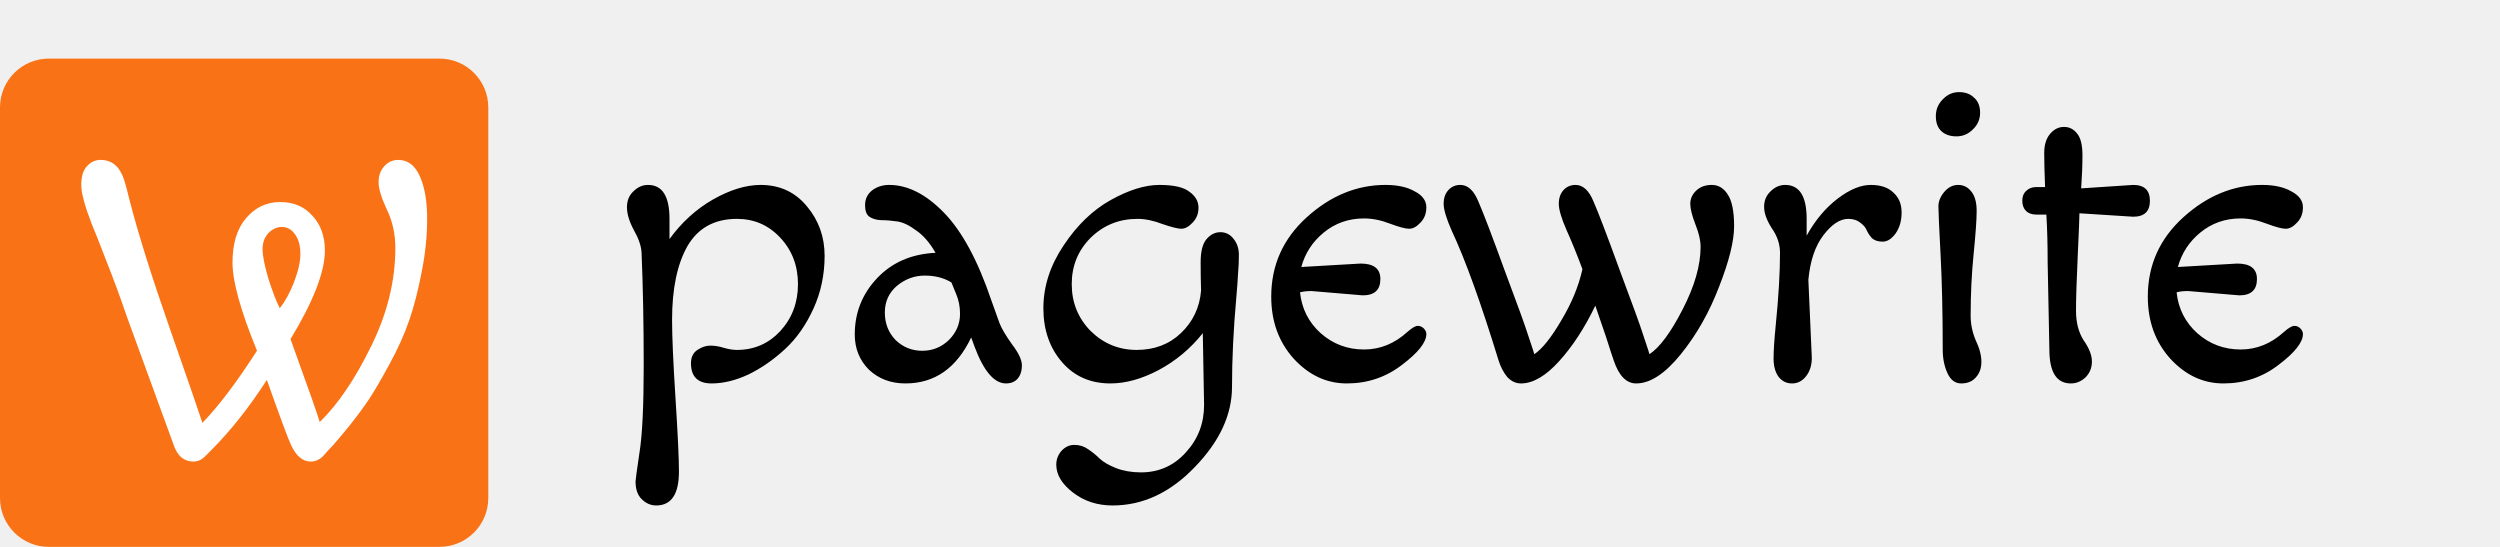
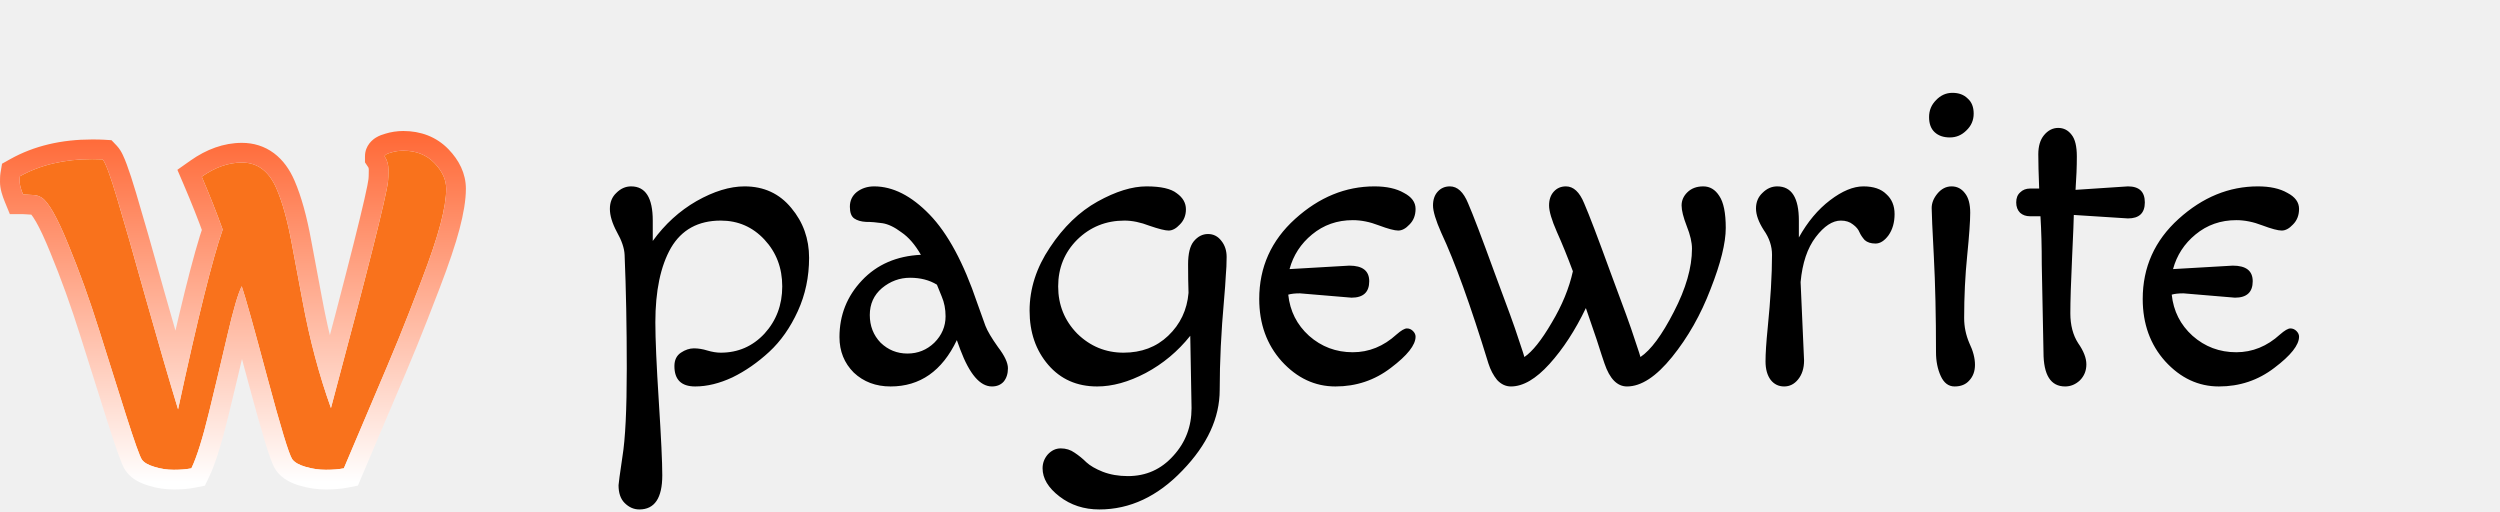
- <svg xmlns="http://www.w3.org/2000/svg" width="256" height="56" viewBox="0 0 256 56" fill="none">
-   <rect y="6" width="50" height="50" rx="5" fill="#F97316" />
-   <path d="M26.316 35.912C24.644 31.835 23.808 28.828 23.808 26.892C23.808 24.927 24.277 23.401 25.216 22.316C26.155 21.231 27.313 20.688 28.692 20.688C30.071 20.688 31.171 21.157 31.992 22.096C32.843 23.005 33.268 24.193 33.268 25.66C33.268 27.831 32.095 30.852 29.748 34.724C31.596 39.828 32.593 42.659 32.74 43.216C34.588 41.427 36.333 38.86 37.976 35.516C39.648 32.143 40.484 28.769 40.484 25.396C40.484 23.959 40.191 22.639 39.604 21.436C39.047 20.233 38.768 19.309 38.768 18.664C38.768 17.989 38.959 17.447 39.34 17.036C39.721 16.596 40.205 16.376 40.792 16.376C41.76 16.376 42.493 16.933 42.992 18.048C43.491 19.163 43.74 20.615 43.74 22.404C43.74 24.193 43.549 26.027 43.168 27.904C42.816 29.752 42.391 31.395 41.892 32.832C41.393 34.269 40.733 35.736 39.912 37.232C39.12 38.699 38.431 39.887 37.844 40.796C37.257 41.676 36.553 42.629 35.732 43.656C34.911 44.653 34.368 45.299 34.104 45.592C33.84 45.856 33.517 46.208 33.136 46.648C32.755 47.059 32.315 47.264 31.816 47.264C30.995 47.264 30.32 46.692 29.792 45.548C29.469 44.844 28.648 42.629 27.328 38.904C25.509 41.72 23.603 44.125 21.608 46.12L20.992 46.736C20.64 47.088 20.244 47.264 19.804 47.264C18.836 47.264 18.161 46.692 17.78 45.548C15.375 38.977 13.791 34.636 13.028 32.524C12.295 30.383 11.576 28.432 10.872 26.672C10.197 24.912 9.699 23.651 9.376 22.888C8.672 21.069 8.32 19.749 8.32 18.928C8.32 18.077 8.511 17.447 8.892 17.036C9.273 16.596 9.743 16.376 10.3 16.376C11.473 16.376 12.28 17.065 12.72 18.444C12.867 18.913 13.043 19.573 13.248 20.424C14.128 23.856 15.507 28.256 17.384 33.624C19.261 38.992 20.376 42.219 20.728 43.304C22.4 41.573 24.263 39.109 26.316 35.912ZM28.648 31.556C29.176 30.911 29.66 30.031 30.1 28.916C30.54 27.772 30.76 26.804 30.76 26.012C30.76 25.191 30.584 24.531 30.232 24.032C29.88 23.504 29.425 23.24 28.868 23.24C28.34 23.24 27.871 23.46 27.46 23.9C27.079 24.311 26.888 24.853 26.888 25.528C26.888 26.203 27.093 27.229 27.504 28.608C27.944 29.957 28.325 30.94 28.648 31.556Z" fill="white" />
-   <path d="M67.192 51.76C66.635 51.76 66.136 51.54 65.696 51.1C65.285 50.689 65.08 50.088 65.08 49.296C65.08 49.149 65.212 48.181 65.476 46.392C65.769 44.603 65.916 41.611 65.916 37.416C65.916 33.221 65.843 29.379 65.696 25.888C65.667 25.213 65.403 24.436 64.904 23.556C64.435 22.676 64.2 21.899 64.2 21.224C64.2 20.549 64.42 20.007 64.86 19.596C65.3 19.156 65.799 18.936 66.356 18.936C67.823 18.936 68.556 20.095 68.556 22.412V24.48C69.788 22.779 71.269 21.429 73 20.432C74.76 19.435 76.388 18.936 77.884 18.936C79.849 18.936 81.433 19.669 82.636 21.136C83.839 22.573 84.44 24.26 84.44 26.196C84.44 28.132 84.059 29.936 83.296 31.608C82.533 33.28 81.565 34.659 80.392 35.744C79.219 36.829 77.972 37.695 76.652 38.34C75.332 38.956 74.071 39.264 72.868 39.264C71.46 39.264 70.756 38.575 70.756 37.196C70.756 36.58 70.976 36.125 71.416 35.832C71.856 35.539 72.296 35.392 72.736 35.392C73.176 35.392 73.631 35.465 74.1 35.612C74.599 35.759 75.053 35.832 75.464 35.832C77.224 35.832 78.705 35.187 79.908 33.896C81.111 32.576 81.712 30.977 81.712 29.1C81.712 27.223 81.111 25.639 79.908 24.348C78.705 23.057 77.224 22.412 75.464 22.412C73.176 22.412 71.489 23.336 70.404 25.184C69.348 27.032 68.82 29.555 68.82 32.752C68.82 34.453 68.937 37.137 69.172 40.804C69.407 44.471 69.524 46.964 69.524 48.284C69.524 50.601 68.747 51.76 67.192 51.76ZM102.355 33.104C102.56 33.632 102.986 34.351 103.631 35.26C104.306 36.14 104.643 36.859 104.643 37.416C104.643 37.973 104.496 38.428 104.203 38.78C103.91 39.103 103.514 39.264 103.015 39.264C101.812 39.264 100.742 38.017 99.803 35.524L99.451 34.556C97.955 37.695 95.711 39.264 92.719 39.264C91.223 39.264 89.976 38.795 88.979 37.856C88.011 36.888 87.527 35.685 87.527 34.248C87.527 32.019 88.29 30.097 89.815 28.484C91.34 26.871 93.335 26.005 95.799 25.888C95.212 24.861 94.552 24.099 93.819 23.6C93.115 23.072 92.469 22.764 91.883 22.676C91.296 22.588 90.739 22.544 90.211 22.544C89.712 22.515 89.316 22.397 89.023 22.192C88.73 21.987 88.583 21.591 88.583 21.004C88.583 20.388 88.817 19.889 89.287 19.508C89.785 19.127 90.372 18.936 91.047 18.936C92.954 18.936 94.831 19.889 96.679 21.796C98.527 23.703 100.14 26.695 101.519 30.772L102.355 33.104ZM94.699 28.22C93.643 28.22 92.689 28.572 91.839 29.276C91.017 29.98 90.607 30.889 90.607 32.004C90.607 33.119 90.974 34.057 91.707 34.82C92.469 35.553 93.379 35.92 94.435 35.92C95.491 35.92 96.4 35.553 97.163 34.82C97.925 34.057 98.307 33.163 98.307 32.136C98.307 31.403 98.175 30.728 97.911 30.112C97.647 29.467 97.486 29.071 97.427 28.924C96.664 28.455 95.755 28.22 94.699 28.22ZM116.478 22.412C114.601 22.412 113.002 23.057 111.682 24.348C110.392 25.639 109.746 27.223 109.746 29.1C109.746 30.977 110.392 32.576 111.682 33.896C113.002 35.187 114.572 35.832 116.39 35.832C118.209 35.832 119.72 35.26 120.922 34.116C122.154 32.943 122.844 31.491 122.99 29.76C122.961 28.909 122.946 27.941 122.946 26.856C122.946 25.771 123.137 24.993 123.518 24.524C123.929 24.025 124.413 23.776 124.97 23.776C125.528 23.776 125.982 24.011 126.334 24.48C126.686 24.92 126.862 25.463 126.862 26.108C126.862 26.753 126.833 27.399 126.774 28.044C126.745 28.66 126.686 29.467 126.598 30.464C126.305 33.72 126.158 36.771 126.158 39.616C126.158 42.461 124.897 45.189 122.374 47.8C119.852 50.44 117.036 51.76 113.926 51.76C112.372 51.76 111.022 51.32 109.878 50.44C108.734 49.56 108.162 48.607 108.162 47.58C108.162 47.052 108.338 46.583 108.69 46.172C109.072 45.761 109.512 45.556 110.01 45.556C110.538 45.556 111.008 45.703 111.418 45.996C111.858 46.289 112.254 46.612 112.606 46.964C112.988 47.316 113.545 47.639 114.278 47.932C115.041 48.225 115.892 48.372 116.83 48.372C118.678 48.372 120.218 47.683 121.45 46.304C122.682 44.955 123.298 43.341 123.298 41.464C123.298 41.229 123.254 38.78 123.166 34.116C121.905 35.7 120.394 36.961 118.634 37.9C116.904 38.809 115.261 39.264 113.706 39.264C111.653 39.264 109.996 38.531 108.734 37.064C107.473 35.597 106.842 33.764 106.842 31.564C106.842 29.335 107.532 27.193 108.91 25.14C110.289 23.057 111.902 21.503 113.75 20.476C115.598 19.449 117.256 18.936 118.722 18.936C120.189 18.936 121.216 19.171 121.802 19.64C122.418 20.08 122.726 20.623 122.726 21.268C122.726 21.884 122.521 22.397 122.11 22.808C121.729 23.219 121.348 23.424 120.966 23.424C120.614 23.424 119.969 23.263 119.03 22.94C118.121 22.588 117.27 22.412 116.478 22.412ZM139.546 30.244L134.31 29.804C133.812 29.804 133.416 29.848 133.122 29.936C133.298 31.608 134.002 33.001 135.234 34.116C136.496 35.231 137.977 35.788 139.678 35.788C141.321 35.788 142.802 35.187 144.122 33.984C144.592 33.573 144.944 33.368 145.178 33.368C145.413 33.368 145.618 33.456 145.794 33.632C145.97 33.808 146.058 33.999 146.058 34.204C146.058 35.055 145.222 36.111 143.55 37.372C141.908 38.633 140.03 39.264 137.918 39.264C135.836 39.264 134.017 38.413 132.462 36.712C130.937 35.011 130.174 32.899 130.174 30.376C130.174 27.149 131.392 24.436 133.826 22.236C136.261 20.036 138.945 18.936 141.878 18.936C143.11 18.936 144.108 19.156 144.87 19.596C145.662 20.007 146.058 20.549 146.058 21.224C146.058 21.869 145.853 22.397 145.442 22.808C145.061 23.219 144.68 23.424 144.298 23.424C143.917 23.424 143.257 23.248 142.318 22.896C141.409 22.544 140.529 22.368 139.678 22.368C138.094 22.368 136.716 22.852 135.542 23.82C134.398 24.759 133.636 25.932 133.254 27.34L139.326 26.988C140.676 26.988 141.35 27.516 141.35 28.572C141.35 29.687 140.749 30.244 139.546 30.244ZM155.749 39.264C155.221 39.264 154.752 39.044 154.341 38.604C153.96 38.135 153.667 37.577 153.461 36.932C151.643 31.007 150.044 26.577 148.665 23.644C148.108 22.383 147.829 21.459 147.829 20.872C147.829 20.285 147.991 19.816 148.313 19.464C148.636 19.112 149.047 18.936 149.545 18.936C150.308 18.936 150.924 19.508 151.393 20.652C151.892 21.796 152.787 24.143 154.077 27.692C155.397 31.212 156.189 33.397 156.453 34.248C156.717 35.069 156.893 35.597 156.981 35.832L157.113 36.272C157.935 35.715 158.859 34.556 159.885 32.796C160.941 31.036 161.66 29.291 162.041 27.56C161.484 26.064 160.941 24.729 160.413 23.556C159.885 22.353 159.621 21.459 159.621 20.872C159.621 20.285 159.783 19.816 160.105 19.464C160.428 19.112 160.839 18.936 161.337 18.936C162.1 18.936 162.716 19.508 163.185 20.652C163.684 21.796 164.579 24.143 165.869 27.692C167.189 31.212 167.981 33.397 168.245 34.248C168.509 35.069 168.685 35.597 168.773 35.832L168.905 36.272C169.961 35.568 171.091 34.043 172.293 31.696C173.525 29.32 174.141 27.179 174.141 25.272C174.141 24.627 173.965 23.864 173.613 22.984C173.261 22.075 173.085 21.371 173.085 20.872C173.085 20.373 173.276 19.933 173.657 19.552C174.068 19.141 174.611 18.936 175.285 18.936C175.96 18.936 176.503 19.259 176.913 19.904C177.353 20.549 177.573 21.635 177.573 23.16C177.573 24.685 177.06 26.753 176.033 29.364C175.036 31.975 173.731 34.277 172.117 36.272C170.504 38.267 168.979 39.264 167.541 39.264C166.544 39.264 165.781 38.487 165.253 36.932C165.136 36.609 164.872 35.803 164.461 34.512L163.361 31.3C162.276 33.559 161.044 35.451 159.665 36.976C158.287 38.501 156.981 39.264 155.749 39.264ZM185.177 28.66L185.529 36.624C185.529 37.416 185.324 38.061 184.913 38.56C184.532 39.029 184.063 39.264 183.505 39.264C182.948 39.264 182.493 39.044 182.141 38.604C181.789 38.135 181.613 37.504 181.613 36.712C181.613 35.92 181.687 34.791 181.833 33.324C182.127 30.391 182.273 27.912 182.273 25.888C182.273 25.008 181.995 24.172 181.437 23.38C180.909 22.559 180.645 21.825 180.645 21.18C180.645 20.535 180.865 20.007 181.305 19.596C181.745 19.156 182.244 18.936 182.801 18.936C184.268 18.936 185.001 20.095 185.001 22.412V24.128C185.881 22.544 186.937 21.283 188.169 20.344C189.401 19.405 190.531 18.936 191.557 18.936C192.584 18.936 193.361 19.2 193.889 19.728C194.447 20.227 194.725 20.901 194.725 21.752C194.725 22.603 194.52 23.321 194.109 23.908C193.699 24.465 193.259 24.744 192.789 24.744C192.32 24.744 191.953 24.627 191.689 24.392C191.455 24.128 191.279 23.864 191.161 23.6C191.044 23.307 190.824 23.043 190.501 22.808C190.179 22.544 189.768 22.412 189.269 22.412C188.419 22.412 187.568 22.969 186.717 24.084C185.867 25.199 185.353 26.724 185.177 28.66ZM198.934 35.788C198.934 32.092 198.861 28.851 198.714 26.064C198.567 23.277 198.494 21.635 198.494 21.136C198.494 20.637 198.685 20.153 199.066 19.684C199.477 19.185 199.961 18.936 200.518 18.936C201.075 18.936 201.53 19.171 201.882 19.64C202.234 20.08 202.41 20.74 202.41 21.62C202.41 22.471 202.307 23.923 202.102 25.976C201.897 28 201.794 30.112 201.794 32.312C201.794 33.192 201.97 34.043 202.322 34.864C202.703 35.656 202.894 36.389 202.894 37.064C202.894 37.709 202.703 38.237 202.322 38.648C201.97 39.059 201.471 39.264 200.826 39.264C200.21 39.264 199.741 38.912 199.418 38.208C199.095 37.504 198.934 36.697 198.934 35.788ZM200.342 13.964C199.697 13.964 199.183 13.788 198.802 13.436C198.421 13.084 198.23 12.571 198.23 11.896C198.23 11.221 198.465 10.649 198.934 10.18C199.403 9.681 199.961 9.432 200.606 9.432C201.251 9.432 201.765 9.623 202.146 10.004C202.557 10.356 202.762 10.869 202.762 11.544C202.762 12.219 202.513 12.791 202.014 13.26C201.545 13.729 200.987 13.964 200.342 13.964ZM218.435 22.192C218.288 22.192 216.455 22.075 212.935 21.84C212.935 22.221 212.876 23.673 212.759 26.196C212.642 28.719 212.583 30.596 212.583 31.828C212.583 33.031 212.847 34.043 213.375 34.864C213.932 35.656 214.211 36.375 214.211 37.02C214.211 37.665 213.991 38.208 213.551 38.648C213.111 39.059 212.612 39.264 212.055 39.264C210.588 39.264 209.855 38.105 209.855 35.788L209.679 26.856C209.679 25.037 209.635 23.409 209.547 21.972H208.491C208.08 21.972 207.743 21.855 207.479 21.62C207.215 21.356 207.083 21.004 207.083 20.564C207.083 20.124 207.215 19.787 207.479 19.552C207.743 19.288 208.08 19.156 208.491 19.156H209.415C209.356 17.631 209.327 16.472 209.327 15.68C209.327 14.859 209.518 14.213 209.899 13.744C210.31 13.245 210.794 12.996 211.351 12.996C211.908 12.996 212.363 13.231 212.715 13.7C213.067 14.14 213.243 14.873 213.243 15.9C213.243 16.927 213.199 18.056 213.111 19.288L218.435 18.936C219.579 18.936 220.151 19.479 220.151 20.564C220.151 21.649 219.579 22.192 218.435 22.192ZM229.308 30.244L224.072 29.804C223.573 29.804 223.177 29.848 222.884 29.936C223.06 31.608 223.764 33.001 224.996 34.116C226.257 35.231 227.739 35.788 229.44 35.788C231.083 35.788 232.564 35.187 233.884 33.984C234.353 33.573 234.705 33.368 234.94 33.368C235.175 33.368 235.38 33.456 235.556 33.632C235.732 33.808 235.82 33.999 235.82 34.204C235.82 35.055 234.984 36.111 233.312 37.372C231.669 38.633 229.792 39.264 227.68 39.264C225.597 39.264 223.779 38.413 222.224 36.712C220.699 35.011 219.936 32.899 219.936 30.376C219.936 27.149 221.153 24.436 223.588 22.236C226.023 20.036 228.707 18.936 231.64 18.936C232.872 18.936 233.869 19.156 234.632 19.596C235.424 20.007 235.82 20.549 235.82 21.224C235.82 21.869 235.615 22.397 235.204 22.808C234.823 23.219 234.441 23.424 234.06 23.424C233.679 23.424 233.019 23.248 232.08 22.896C231.171 22.544 230.291 22.368 229.44 22.368C227.856 22.368 226.477 22.852 225.304 23.82C224.16 24.759 223.397 25.932 223.016 27.34L229.088 26.988C230.437 26.988 231.112 27.516 231.112 28.572C231.112 29.687 230.511 30.244 229.308 30.244Z" fill="black" />
+ <svg xmlns="http://www.w3.org/2000/svg" width="254" height="52" viewBox="0 0 254 52" fill="none">
+   <path d="M64.956 51.76C64.398 51.76 63.9 51.54 63.46 51.1C63.049 50.689 62.844 50.088 62.844 49.296C62.844 49.149 62.976 48.181 63.24 46.392C63.533 44.603 63.68 41.611 63.68 37.416C63.68 33.221 63.606 29.379 63.46 25.888C63.43 25.213 63.166 24.436 62.668 23.556C62.198 22.676 61.964 21.899 61.964 21.224C61.964 20.549 62.184 20.007 62.624 19.596C63.064 19.156 63.562 18.936 64.12 18.936C65.586 18.936 66.32 20.095 66.32 22.412V24.48C67.552 22.779 69.033 21.429 70.764 20.432C72.524 19.435 74.152 18.936 75.648 18.936C77.613 18.936 79.197 19.669 80.4 21.136C81.602 22.573 82.204 24.26 82.204 26.196C82.204 28.132 81.822 29.936 81.06 31.608C80.297 33.28 79.329 34.659 78.156 35.744C76.982 36.829 75.736 37.695 74.416 38.34C73.096 38.956 71.834 39.264 70.632 39.264C69.224 39.264 68.52 38.575 68.52 37.196C68.52 36.58 68.74 36.125 69.18 35.832C69.62 35.539 70.06 35.392 70.5 35.392C70.94 35.392 71.394 35.465 71.864 35.612C72.362 35.759 72.817 35.832 73.228 35.832C74.988 35.832 76.469 35.187 77.672 33.896C78.874 32.576 79.476 30.977 79.476 29.1C79.476 27.223 78.874 25.639 77.672 24.348C76.469 23.057 74.988 22.412 73.228 22.412C70.94 22.412 69.253 23.336 68.168 25.184C67.112 27.032 66.584 29.555 66.584 32.752C66.584 34.453 66.701 37.137 66.936 40.804C67.17 44.471 67.288 46.964 67.288 48.284C67.288 50.601 66.51 51.76 64.956 51.76ZM100.119 33.104C100.324 33.632 100.749 34.351 101.395 35.26C102.069 36.14 102.407 36.859 102.407 37.416C102.407 37.973 102.26 38.428 101.967 38.78C101.673 39.103 101.277 39.264 100.779 39.264C99.576 39.264 98.505 38.017 97.567 35.524L97.215 34.556C95.719 37.695 93.475 39.264 90.483 39.264C88.987 39.264 87.74 38.795 86.743 37.856C85.775 36.888 85.29 35.685 85.29 34.248C85.29 32.019 86.053 30.097 87.579 28.484C89.104 26.871 91.099 26.005 93.562 25.888C92.976 24.861 92.316 24.099 91.582 23.6C90.879 23.072 90.233 22.764 89.647 22.676C89.06 22.588 88.502 22.544 87.975 22.544C87.476 22.515 87.08 22.397 86.787 22.192C86.493 21.987 86.347 21.591 86.347 21.004C86.347 20.388 86.581 19.889 87.05 19.508C87.549 19.127 88.136 18.936 88.811 18.936C90.717 18.936 92.594 19.889 94.442 21.796C96.29 23.703 97.904 26.695 99.282 30.772L100.119 33.104ZM92.463 28.22C91.406 28.22 90.453 28.572 89.603 29.276C88.781 29.98 88.371 30.889 88.371 32.004C88.371 33.119 88.737 34.057 89.471 34.82C90.233 35.553 91.142 35.92 92.198 35.92C93.254 35.92 94.164 35.553 94.927 34.82C95.689 34.057 96.07 33.163 96.07 32.136C96.07 31.403 95.939 30.728 95.674 30.112C95.41 29.467 95.249 29.071 95.191 28.924C94.428 28.455 93.519 28.22 92.463 28.22ZM114.242 22.412C112.365 22.412 110.766 23.057 109.446 24.348C108.155 25.639 107.51 27.223 107.51 29.1C107.51 30.977 108.155 32.576 109.446 33.896C110.766 35.187 112.335 35.832 114.154 35.832C115.973 35.832 117.483 35.26 118.686 34.116C119.918 32.943 120.607 31.491 120.754 29.76C120.725 28.909 120.71 27.941 120.71 26.856C120.71 25.771 120.901 24.993 121.282 24.524C121.693 24.025 122.177 23.776 122.734 23.776C123.291 23.776 123.746 24.011 124.098 24.48C124.45 24.92 124.626 25.463 124.626 26.108C124.626 26.753 124.597 27.399 124.538 28.044C124.509 28.66 124.45 29.467 124.362 30.464C124.069 33.72 123.922 36.771 123.922 39.616C123.922 42.461 122.661 45.189 120.138 47.8C117.615 50.44 114.799 51.76 111.69 51.76C110.135 51.76 108.786 51.32 107.642 50.44C106.498 49.56 105.926 48.607 105.926 47.58C105.926 47.052 106.102 46.583 106.454 46.172C106.835 45.761 107.275 45.556 107.774 45.556C108.302 45.556 108.771 45.703 109.182 45.996C109.622 46.289 110.018 46.612 110.37 46.964C110.751 47.316 111.309 47.639 112.042 47.932C112.805 48.225 113.655 48.372 114.594 48.372C116.442 48.372 117.982 47.683 119.214 46.304C120.446 44.955 121.062 43.341 121.062 41.464C121.062 41.229 121.018 38.78 120.93 34.116C119.669 35.7 118.158 36.961 116.398 37.9C114.667 38.809 113.025 39.264 111.47 39.264C109.417 39.264 107.759 38.531 106.498 37.064C105.237 35.597 104.606 33.764 104.606 31.564C104.606 29.335 105.295 27.193 106.674 25.14C108.053 23.057 109.666 21.503 111.514 20.476C113.362 19.449 115.019 18.936 116.486 18.936C117.953 18.936 118.979 19.171 119.566 19.64C120.182 20.08 120.49 20.623 120.49 21.268C120.49 21.884 120.285 22.397 119.874 22.808C119.493 23.219 119.111 23.424 118.73 23.424C118.378 23.424 117.733 23.263 116.794 22.94C115.885 22.588 115.034 22.412 114.242 22.412ZM137.31 30.244L132.074 29.804C131.575 29.804 131.179 29.848 130.886 29.936C131.062 31.608 131.766 33.001 132.998 34.116C134.259 35.231 135.741 35.788 137.442 35.788C139.085 35.788 140.566 35.187 141.886 33.984C142.355 33.573 142.707 33.368 142.942 33.368C143.177 33.368 143.382 33.456 143.558 33.632C143.734 33.808 143.822 33.999 143.822 34.204C143.822 35.055 142.986 36.111 141.314 37.372C139.671 38.633 137.794 39.264 135.682 39.264C133.599 39.264 131.781 38.413 130.226 36.712C128.701 35.011 127.938 32.899 127.938 30.376C127.938 27.149 129.155 24.436 131.59 22.236C134.025 20.036 136.709 18.936 139.642 18.936C140.874 18.936 141.871 19.156 142.634 19.596C143.426 20.007 143.822 20.549 143.822 21.224C143.822 21.869 143.617 22.397 143.206 22.808C142.825 23.219 142.443 23.424 142.062 23.424C141.681 23.424 141.021 23.248 140.082 22.896C139.173 22.544 138.293 22.368 137.442 22.368C135.858 22.368 134.479 22.852 133.306 23.82C132.162 24.759 131.399 25.932 131.018 27.34L137.09 26.988C138.439 26.988 139.114 27.516 139.114 28.572C139.114 29.687 138.513 30.244 137.31 30.244ZM153.513 39.264C152.985 39.264 152.516 39.044 152.105 38.604C151.724 38.135 151.43 37.577 151.225 36.932C149.406 31.007 147.808 26.577 146.429 23.644C145.872 22.383 145.593 21.459 145.593 20.872C145.593 20.285 145.754 19.816 146.077 19.464C146.4 19.112 146.81 18.936 147.309 18.936C148.072 18.936 148.688 19.508 149.157 20.652C149.656 21.796 150.55 24.143 151.841 27.692C153.161 31.212 153.953 33.397 154.217 34.248C154.481 35.069 154.657 35.597 154.745 35.832L154.877 36.272C155.698 35.715 156.622 34.556 157.649 32.796C158.705 31.036 159.424 29.291 159.805 27.56C159.248 26.064 158.705 24.729 158.177 23.556C157.649 22.353 157.385 21.459 157.385 20.872C157.385 20.285 157.546 19.816 157.869 19.464C158.192 19.112 158.602 18.936 159.101 18.936C159.864 18.936 160.48 19.508 160.949 20.652C161.448 21.796 162.342 24.143 163.633 27.692C164.953 31.212 165.745 33.397 166.009 34.248C166.273 35.069 166.449 35.597 166.537 35.832L166.669 36.272C167.725 35.568 168.854 34.043 170.057 31.696C171.289 29.32 171.905 27.179 171.905 25.272C171.905 24.627 171.729 23.864 171.377 22.984C171.025 22.075 170.849 21.371 170.849 20.872C170.849 20.373 171.04 19.933 171.421 19.552C171.832 19.141 172.374 18.936 173.049 18.936C173.724 18.936 174.266 19.259 174.677 19.904C175.117 20.549 175.337 21.635 175.337 23.16C175.337 24.685 174.824 26.753 173.797 29.364C172.8 31.975 171.494 34.277 169.881 36.272C168.268 38.267 166.742 39.264 165.305 39.264C164.308 39.264 163.545 38.487 163.017 36.932C162.9 36.609 162.636 35.803 162.225 34.512L161.125 31.3C160.04 33.559 158.808 35.451 157.429 36.976C156.05 38.501 154.745 39.264 153.513 39.264ZM182.941 28.66L183.293 36.624C183.293 37.416 183.088 38.061 182.677 38.56C182.296 39.029 181.826 39.264 181.269 39.264C180.712 39.264 180.257 39.044 179.905 38.604C179.553 38.135 179.377 37.504 179.377 36.712C179.377 35.92 179.45 34.791 179.597 33.324C179.89 30.391 180.037 27.912 180.037 25.888C180.037 25.008 179.758 24.172 179.201 23.38C178.673 22.559 178.409 21.825 178.409 21.18C178.409 20.535 178.629 20.007 179.069 19.596C179.509 19.156 180.008 18.936 180.565 18.936C182.032 18.936 182.765 20.095 182.765 22.412V24.128C183.645 22.544 184.701 21.283 185.933 20.344C187.165 19.405 188.294 18.936 189.321 18.936C190.348 18.936 191.125 19.2 191.653 19.728C192.21 20.227 192.489 20.901 192.489 21.752C192.489 22.603 192.284 23.321 191.873 23.908C191.462 24.465 191.022 24.744 190.553 24.744C190.084 24.744 189.717 24.627 189.453 24.392C189.218 24.128 189.042 23.864 188.925 23.6C188.808 23.307 188.588 23.043 188.265 22.808C187.942 22.544 187.532 22.412 187.033 22.412C186.182 22.412 185.332 22.969 184.481 24.084C183.63 25.199 183.117 26.724 182.941 28.66ZM196.698 35.788C196.698 32.092 196.624 28.851 196.478 26.064C196.331 23.277 196.258 21.635 196.258 21.136C196.258 20.637 196.448 20.153 196.83 19.684C197.24 19.185 197.724 18.936 198.282 18.936C198.839 18.936 199.294 19.171 199.646 19.64C199.998 20.08 200.174 20.74 200.174 21.62C200.174 22.471 200.071 23.923 199.866 25.976C199.66 28 199.558 30.112 199.558 32.312C199.558 33.192 199.734 34.043 200.086 34.864C200.467 35.656 200.658 36.389 200.658 37.064C200.658 37.709 200.467 38.237 200.086 38.648C199.734 39.059 199.235 39.264 198.59 39.264C197.974 39.264 197.504 38.912 197.182 38.208C196.859 37.504 196.698 36.697 196.698 35.788ZM198.106 13.964C197.46 13.964 196.947 13.788 196.566 13.436C196.184 13.084 195.994 12.571 195.994 11.896C195.994 11.221 196.228 10.649 196.698 10.18C197.167 9.681 197.724 9.432 198.37 9.432C199.015 9.432 199.528 9.623 199.91 10.004C200.32 10.356 200.526 10.869 200.526 11.544C200.526 12.219 200.276 12.791 199.778 13.26C199.308 13.729 198.751 13.964 198.106 13.964ZM216.199 22.192C216.052 22.192 214.219 22.075 210.699 21.84C210.699 22.221 210.64 23.673 210.523 26.196C210.405 28.719 210.347 30.596 210.347 31.828C210.347 33.031 210.611 34.043 211.139 34.864C211.696 35.656 211.975 36.375 211.975 37.02C211.975 37.665 211.755 38.208 211.315 38.648C210.875 39.059 210.376 39.264 209.819 39.264C208.352 39.264 207.619 38.105 207.619 35.788L207.443 26.856C207.443 25.037 207.399 23.409 207.311 21.972H206.255C205.844 21.972 205.507 21.855 205.243 21.62C204.979 21.356 204.847 21.004 204.847 20.564C204.847 20.124 204.979 19.787 205.243 19.552C205.507 19.288 205.844 19.156 206.255 19.156H207.179C207.12 17.631 207.091 16.472 207.091 15.68C207.091 14.859 207.281 14.213 207.663 13.744C208.073 13.245 208.557 12.996 209.115 12.996C209.672 12.996 210.127 13.231 210.479 13.7C210.831 14.14 211.007 14.873 211.007 15.9C211.007 16.927 210.963 18.056 210.875 19.288L216.199 18.936C217.343 18.936 217.915 19.479 217.915 20.564C217.915 21.649 217.343 22.192 216.199 22.192ZM227.072 30.244L221.836 29.804C221.337 29.804 220.941 29.848 220.648 29.936C220.824 31.608 221.528 33.001 222.76 34.116C224.021 35.231 225.502 35.788 227.204 35.788C228.846 35.788 230.328 35.187 231.648 33.984C232.117 33.573 232.469 33.368 232.704 33.368C232.938 33.368 233.144 33.456 233.32 33.632C233.496 33.808 233.584 33.999 233.584 34.204C233.584 35.055 232.748 36.111 231.076 37.372C229.433 38.633 227.556 39.264 225.444 39.264C223.361 39.264 221.542 38.413 219.988 36.712C218.462 35.011 217.7 32.899 217.7 30.376C217.7 27.149 218.917 24.436 221.352 22.236C223.786 20.036 226.47 18.936 229.404 18.936C230.636 18.936 231.633 19.156 232.396 19.596C233.188 20.007 233.584 20.549 233.584 21.224C233.584 21.869 233.378 22.397 232.968 22.808C232.586 23.219 232.205 23.424 231.824 23.424C231.442 23.424 230.782 23.248 229.844 22.896C228.934 22.544 228.054 22.368 227.204 22.368C225.62 22.368 224.241 22.852 223.068 23.82C221.924 24.759 221.161 25.932 220.78 27.34L226.852 26.988C228.201 26.988 228.876 27.516 228.876 28.572C228.876 29.687 228.274 30.244 227.072 30.244Z" fill="black" />
+   <mask id="path-2-outside-1_13_2" maskUnits="userSpaceOnUse" x="-0.236" y="13" width="48" height="37" fill="black">
+     <rect fill="white" x="-0.236" y="13" width="48" height="37" />
+     <path d="M20.498 17.953C21.859 16.994 23.219 16.514 24.58 16.514C26.156 16.514 27.323 17.387 28.082 19.135C28.698 20.553 29.221 22.436 29.65 24.785C30.094 27.134 30.46 29.082 30.746 30.629C31.462 34.496 32.422 38.105 33.625 41.457C37.349 27.521 39.283 19.837 39.426 18.404C39.454 18.175 39.469 17.796 39.469 17.266C39.469 16.736 39.34 16.277 39.082 15.891C39.082 15.747 39.29 15.618 39.705 15.504C40.12 15.375 40.543 15.31 40.973 15.31C42.276 15.31 43.329 15.726 44.131 16.557C44.933 17.387 45.334 18.261 45.334 19.178C45.334 20.094 45.141 21.29 44.754 22.766C44.367 24.241 43.715 26.174 42.799 28.566C41.882 30.958 41.123 32.892 40.522 34.367C39.92 35.842 38.925 38.206 37.535 41.457C36.16 44.694 35.294 46.735 34.935 47.58C34.434 47.68 33.825 47.73 33.109 47.73C32.408 47.73 31.72 47.63 31.047 47.43C30.388 47.243 29.937 46.986 29.693 46.656C29.364 46.184 28.519 43.412 27.158 38.342C25.797 33.257 24.931 30.171 24.559 29.082C24.186 29.827 23.706 31.46 23.119 33.98C22.532 36.501 21.909 39.115 21.25 41.822C20.591 44.529 19.99 46.449 19.445 47.58C18.944 47.68 18.35 47.73 17.662 47.73C16.975 47.73 16.316 47.63 15.685 47.43C15.055 47.243 14.633 47 14.418 46.699C14.203 46.384 13.666 44.88 12.807 42.188C11.947 39.48 11.038 36.602 10.078 33.551C9.118 30.486 8.073 27.585 6.941 24.85C5.824 22.1 4.922 20.51 4.234 20.08C3.977 19.922 3.726 19.837 3.482 19.822C3.253 19.808 3.024 19.794 2.795 19.779C2.566 19.765 2.415 19.758 2.344 19.758C2.115 19.199 2 18.777 2 18.49C2 18.189 2.007 17.996 2.021 17.91C4.098 16.75 6.54 16.17 9.348 16.17C9.835 16.17 10.193 16.177 10.422 16.191C10.708 16.492 11.203 17.817 11.904 20.166C12.606 22.501 13.58 25.902 14.826 30.371C16.087 34.84 17.175 38.578 18.092 41.586C20.083 32.348 21.594 26.26 22.625 23.324C22.023 21.648 21.314 19.858 20.498 17.953Z" />
+   </mask>
+   <path d="M20.498 17.953C21.859 16.994 23.219 16.514 24.58 16.514C26.156 16.514 27.323 17.387 28.082 19.135C28.698 20.553 29.221 22.436 29.65 24.785C30.094 27.134 30.46 29.082 30.746 30.629C31.462 34.496 32.422 38.105 33.625 41.457C37.349 27.521 39.283 19.837 39.426 18.404C39.454 18.175 39.469 17.796 39.469 17.266C39.469 16.736 39.34 16.277 39.082 15.891C39.082 15.747 39.29 15.618 39.705 15.504C40.12 15.375 40.543 15.31 40.973 15.31C42.276 15.31 43.329 15.726 44.131 16.557C44.933 17.387 45.334 18.261 45.334 19.178C45.334 20.094 45.141 21.29 44.754 22.766C44.367 24.241 43.715 26.174 42.799 28.566C41.882 30.958 41.123 32.892 40.522 34.367C39.92 35.842 38.925 38.206 37.535 41.457C36.16 44.694 35.294 46.735 34.935 47.58C34.434 47.68 33.825 47.73 33.109 47.73C32.408 47.73 31.72 47.63 31.047 47.43C30.388 47.243 29.937 46.986 29.693 46.656C29.364 46.184 28.519 43.412 27.158 38.342C25.797 33.257 24.931 30.171 24.559 29.082C24.186 29.827 23.706 31.46 23.119 33.98C22.532 36.501 21.909 39.115 21.25 41.822C20.591 44.529 19.99 46.449 19.445 47.58C18.944 47.68 18.35 47.73 17.662 47.73C16.975 47.73 16.316 47.63 15.685 47.43C15.055 47.243 14.633 47 14.418 46.699C14.203 46.384 13.666 44.88 12.807 42.188C11.947 39.48 11.038 36.602 10.078 33.551C9.118 30.486 8.073 27.585 6.941 24.85C5.824 22.1 4.922 20.51 4.234 20.08C3.977 19.922 3.726 19.837 3.482 19.822C3.253 19.808 3.024 19.794 2.795 19.779C2.566 19.765 2.415 19.758 2.344 19.758C2.115 19.199 2 18.777 2 18.49C2 18.189 2.007 17.996 2.021 17.91C4.098 16.75 6.54 16.17 9.348 16.17C9.835 16.17 10.193 16.177 10.422 16.191C10.708 16.492 11.203 17.817 11.904 20.166C12.606 22.501 13.58 25.902 14.826 30.371C16.087 34.84 17.175 38.578 18.092 41.586C20.083 32.348 21.594 26.26 22.625 23.324C22.023 21.648 21.314 19.858 20.498 17.953Z" fill="#F9721C" />
+   <path d="M20.498 17.953L19.345 16.319L18.022 17.252L18.66 18.741L20.498 17.953ZM28.082 19.135L29.916 18.338L29.916 18.338L28.082 19.135ZM29.65 24.785L27.683 25.145L27.685 25.157L29.65 24.785ZM30.746 30.629L28.779 30.993L30.746 30.629ZM33.625 41.457L31.743 42.133L33.905 48.157L35.557 41.973L33.625 41.457ZM39.426 18.404L37.441 18.156L37.438 18.181L37.436 18.205L39.426 18.404ZM39.082 15.891H37.082V16.496L37.418 17L39.082 15.891ZM39.705 15.504L40.237 17.432L40.267 17.423L40.298 17.414L39.705 15.504ZM37.535 41.457L35.696 40.671L35.694 40.675L37.535 41.457ZM34.935 47.58L35.328 49.541L36.364 49.334L36.777 48.36L34.935 47.58ZM31.047 47.43L31.618 45.513L31.604 45.509L31.591 45.505L31.047 47.43ZM29.693 46.656L28.053 47.8L28.069 47.823L28.085 47.845L29.693 46.656ZM27.158 38.342L25.226 38.859L25.227 38.86L27.158 38.342ZM24.559 29.082L26.451 28.435L24.905 23.917L22.77 28.188L24.559 29.082ZM19.445 47.58L19.837 49.541L20.815 49.346L21.248 48.447L19.445 47.58ZM15.685 47.43L16.292 45.524L16.272 45.517L16.252 45.512L15.685 47.43ZM14.418 46.699L12.765 47.826L12.778 47.844L12.79 47.862L14.418 46.699ZM12.807 42.188L10.9 42.793L10.901 42.796L12.807 42.188ZM10.078 33.551L8.169 34.148L8.17 34.151L10.078 33.551ZM6.941 24.85L5.088 25.602L5.093 25.614L6.941 24.85ZM4.234 20.08L5.294 18.384L5.286 18.379L5.277 18.373L4.234 20.08ZM3.482 19.822L3.358 21.818L3.365 21.819L3.482 19.822ZM2.344 19.758L0.493 20.517L1.002 21.758H2.344V19.758ZM2.021 17.91L1.046 16.164L0.207 16.633L0.049 17.581L2.021 17.91ZM10.422 16.191L11.87 14.812L11.329 14.244L10.547 14.195L10.422 16.191ZM11.904 20.166L9.988 20.739L9.989 20.742L11.904 20.166ZM14.826 30.371L12.9 30.908L12.901 30.914L14.826 30.371ZM18.092 41.586L16.179 42.169L18.424 49.537L20.047 42.007L18.092 41.586ZM22.625 23.324L24.512 23.987L24.747 23.317L24.507 22.648L22.625 23.324ZM20.498 17.953L21.651 19.587C22.751 18.812 23.717 18.514 24.58 18.514V16.514V14.514C22.722 14.514 20.967 15.175 19.345 16.319L20.498 17.953ZM24.58 16.514V18.514C24.973 18.514 25.23 18.613 25.439 18.77C25.672 18.944 25.965 19.282 26.248 19.932L28.082 19.135L29.916 18.338C29.44 17.24 28.77 16.267 27.836 15.568C26.878 14.851 25.763 14.514 24.58 14.514V16.514ZM28.082 19.135L26.248 19.931C26.779 21.155 27.268 22.874 27.683 25.145L29.65 24.785L31.618 24.425C31.174 21.998 30.617 19.95 29.916 18.338L28.082 19.135ZM29.65 24.785L27.685 25.157C28.129 27.504 28.494 29.45 28.779 30.993L30.746 30.629L32.713 30.265C32.426 28.715 32.06 26.764 31.616 24.414L29.65 24.785ZM30.746 30.629L28.779 30.993C29.513 34.955 30.5 38.67 31.743 42.133L33.625 41.457L35.507 40.781C34.344 37.541 33.411 34.037 32.713 30.265L30.746 30.629ZM33.625 41.457L35.557 41.973C37.42 35.002 38.837 29.586 39.808 25.73C40.293 23.803 40.668 22.256 40.933 21.095C41.186 19.983 41.365 19.108 41.416 18.603L39.426 18.404L37.436 18.205C37.415 18.416 37.298 19.039 37.033 20.206C36.778 21.325 36.41 22.839 35.929 24.754C34.965 28.582 33.554 33.976 31.693 40.941L33.625 41.457ZM39.426 18.404L41.41 18.652C41.456 18.289 41.469 17.8 41.469 17.266H39.469H37.469C37.469 17.791 37.453 18.061 37.441 18.156L39.426 18.404ZM39.469 17.266H41.469C41.469 16.398 41.253 15.541 40.746 14.781L39.082 15.891L37.418 17C37.427 17.014 37.469 17.073 37.469 17.266H39.469ZM39.082 15.891H41.082C41.082 16.374 40.897 16.755 40.711 16.999C40.541 17.222 40.366 17.34 40.292 17.386C40.155 17.471 40.096 17.471 40.237 17.432L39.705 15.504L39.173 13.576C38.899 13.652 38.528 13.773 38.183 13.987C37.913 14.155 37.082 14.746 37.082 15.891H39.082ZM39.705 15.504L40.298 17.414C40.524 17.344 40.746 17.311 40.973 17.311V15.31V13.31C40.34 13.31 39.717 13.406 39.112 13.594L39.705 15.504ZM40.973 15.31V17.311C41.81 17.311 42.317 17.557 42.692 17.946L44.131 16.557L45.57 15.168C44.341 13.895 42.742 13.31 40.973 13.31V15.31ZM44.131 16.557L42.692 17.946C43.232 18.505 43.334 18.905 43.334 19.178H45.334H47.334C47.334 17.617 46.634 16.27 45.57 15.168L44.131 16.557ZM45.334 19.178H43.334C43.334 19.848 43.187 20.855 42.819 22.259L44.754 22.766L46.688 23.273C47.094 21.726 47.334 20.341 47.334 19.178H45.334ZM44.754 22.766L42.819 22.259C42.459 23.632 41.837 25.488 40.931 27.851L42.799 28.566L44.666 29.282C45.594 26.861 46.275 24.85 46.688 23.273L44.754 22.766ZM42.799 28.566L40.931 27.851C40.017 30.236 39.264 32.155 38.669 33.612L40.522 34.367L42.373 35.122C42.983 33.629 43.747 31.68 44.666 29.282L42.799 28.566ZM40.522 34.367L38.669 33.612C38.075 35.071 37.085 37.421 35.696 40.671L37.535 41.457L39.374 42.243C40.764 38.991 41.765 36.614 42.373 35.122L40.522 34.367ZM37.535 41.457L35.694 40.675C34.319 43.912 33.453 45.954 33.094 46.8L34.935 47.58L36.777 48.36C37.135 47.516 38.001 45.476 39.376 42.239L37.535 41.457ZM34.935 47.58L34.543 45.619C34.211 45.685 33.742 45.73 33.109 45.73V47.73V49.73C33.909 49.73 34.657 49.675 35.328 49.541L34.935 47.58ZM33.109 47.73V45.73C32.601 45.73 32.106 45.658 31.618 45.513L31.047 47.43L30.476 49.346C31.334 49.602 32.214 49.73 33.109 49.73V47.73ZM31.047 47.43L31.591 45.505C31.372 45.443 31.255 45.388 31.207 45.36C31.16 45.333 31.22 45.357 31.302 45.468L29.693 46.656L28.085 47.845C28.717 48.701 29.679 49.121 30.503 49.354L31.047 47.43ZM29.693 46.656L31.334 45.513C31.427 45.646 31.392 45.638 31.23 45.19C31.1 44.831 30.933 44.319 30.726 43.64C30.313 42.286 29.768 40.351 29.09 37.823L27.158 38.342L25.227 38.86C25.909 41.403 26.467 43.389 26.899 44.806C27.115 45.513 27.305 46.099 27.469 46.551C27.6 46.914 27.795 47.43 28.053 47.8L29.693 46.656ZM27.158 38.342L29.09 37.825C27.738 32.771 26.851 29.604 26.451 28.435L24.559 29.082L22.666 29.729C23.011 30.738 23.857 33.744 25.226 38.859L27.158 38.342ZM24.559 29.082L22.77 28.188C22.273 29.18 21.748 31.052 21.171 33.527L23.119 33.98L25.067 34.434C25.665 31.867 26.099 30.473 26.347 29.977L24.559 29.082ZM23.119 33.98L21.171 33.527C20.586 36.041 19.964 38.648 19.307 41.349L21.25 41.822L23.193 42.295C23.854 39.582 24.478 36.962 25.067 34.434L23.119 33.98ZM21.25 41.822L19.307 41.349C18.651 44.044 18.089 45.786 17.643 46.713L19.445 47.58L21.248 48.447C21.89 47.111 22.531 45.015 23.193 42.295L21.25 41.822ZM19.445 47.58L19.053 45.619C18.716 45.686 18.26 45.73 17.662 45.73V47.73V49.73C18.439 49.73 19.172 49.674 19.837 49.541L19.445 47.58ZM17.662 47.73V45.73C17.172 45.73 16.718 45.66 16.292 45.524L15.685 47.43L15.079 49.336C15.913 49.601 16.777 49.73 17.662 49.73V47.73ZM15.685 47.43L16.252 45.512C16.149 45.481 16.069 45.453 16.008 45.428C15.946 45.403 15.911 45.384 15.895 45.375C15.856 45.352 15.942 45.392 16.045 45.537L14.418 46.699L12.79 47.862C13.4 48.715 14.357 49.123 15.119 49.348L15.685 47.43ZM14.418 46.699L16.07 45.572C16.148 45.686 16.143 45.714 16.045 45.476C15.968 45.291 15.867 45.024 15.738 44.662C15.48 43.942 15.139 42.918 14.712 41.579L12.807 42.188L10.901 42.796C11.334 44.15 11.691 45.224 11.97 46.008C12.11 46.398 12.236 46.734 12.348 47.004C12.438 47.221 12.58 47.554 12.765 47.826L14.418 46.699ZM12.807 42.188L14.713 41.582C13.854 38.877 12.945 36 11.986 32.951L10.078 33.551L8.17 34.151C9.13 37.203 10.04 40.084 10.9 42.793L12.807 42.188ZM10.078 33.551L11.987 32.953C11.011 29.836 9.945 26.88 8.79 24.085L6.941 24.85L5.093 25.614C6.2 28.291 7.226 31.135 8.169 34.148L10.078 33.551ZM6.941 24.85L8.794 24.097C8.22 22.684 7.678 21.51 7.166 20.608C6.708 19.801 6.103 18.89 5.294 18.384L4.234 20.08L3.174 21.776C3.053 21.7 3.243 21.799 3.687 22.582C4.078 23.27 4.545 24.265 5.088 25.602L6.941 24.85ZM4.234 20.08L5.277 18.373C4.805 18.085 4.24 17.863 3.6 17.826L3.482 19.822L3.365 21.819C3.212 21.81 3.148 21.76 3.191 21.787L4.234 20.08ZM3.482 19.822L3.607 17.826C3.536 17.822 3.335 17.809 3.263 17.805C3.193 17.8 3.162 17.798 3.092 17.794C3.021 17.79 2.99 17.788 2.92 17.783L2.795 19.779L2.67 21.775C2.741 21.78 2.943 21.793 3.014 21.797C3.085 21.801 3.115 21.803 3.186 21.808C3.257 21.812 3.287 21.814 3.358 21.818L3.482 19.822ZM2.795 19.779L2.92 17.783C2.704 17.77 2.489 17.758 2.344 17.758V19.758V21.758C2.329 21.758 2.345 21.758 2.415 21.761C2.477 21.764 2.561 21.769 2.67 21.775L2.795 19.779ZM2.344 19.758L4.194 18.999C4.1 18.77 4.045 18.606 4.016 18.498C3.984 18.378 4 18.39 4 18.49H2H0C0 19.194 0.251 19.925 0.493 20.517L2.344 19.758ZM2 18.49H4C4 18.353 4.002 18.256 4.004 18.194C4.005 18.179 4.005 18.168 4.006 18.16C4.006 18.151 4.006 18.148 4.006 18.148C4.006 18.148 4.006 18.155 4.004 18.168C4.003 18.18 4 18.205 3.994 18.239L2.021 17.91L0.049 17.581C0.002 17.863 0 18.235 0 18.49H2ZM2.021 17.91L2.997 19.656C4.726 18.69 6.82 18.17 9.348 18.17V16.17V14.17C6.261 14.17 3.471 14.81 1.046 16.164L2.021 17.91ZM9.348 16.17V18.17C9.828 18.17 10.134 18.177 10.297 18.188L10.422 16.191L10.547 14.195C10.251 14.177 9.841 14.17 9.348 14.17V16.17ZM10.422 16.191L8.974 17.571C8.812 17.401 8.785 17.292 8.873 17.475C8.934 17.602 9.021 17.807 9.133 18.11C9.358 18.711 9.642 19.581 9.988 20.739L11.904 20.166L13.821 19.593C13.465 18.402 13.151 17.435 12.881 16.712C12.747 16.352 12.613 16.023 12.479 15.743C12.371 15.519 12.175 15.132 11.87 14.812L10.422 16.191ZM11.904 20.166L9.989 20.742C10.685 23.057 11.655 26.443 12.9 30.908L14.826 30.371L16.753 29.834C15.506 25.361 14.527 21.944 13.82 19.59L11.904 20.166ZM14.826 30.371L12.901 30.914C14.164 35.391 15.257 39.143 16.179 42.169L18.092 41.586L20.005 41.003C19.094 38.013 18.009 34.289 16.751 29.828L14.826 30.371ZM18.092 41.586L20.047 42.007C22.043 32.747 23.529 26.785 24.512 23.987L22.625 23.324L20.738 22.662C19.658 25.736 18.123 31.948 16.137 41.165L18.092 41.586ZM22.625 23.324L24.507 22.648C23.89 20.929 23.166 19.101 22.336 17.165L20.498 17.953L18.66 18.741C19.463 20.615 20.157 22.367 20.743 24L22.625 23.324Z" fill="url(#paint0_linear_13_2)" mask="url(#path-2-outside-1_13_2)" />
+   <defs>
+     <linearGradient id="paint0_linear_13_2" x1="23.264" y1="4" x2="23.264" y2="49" gradientUnits="userSpaceOnUse">
+       <stop stop-color="#FF4000" />
+       <stop offset="1" stop-color="white" />
+     </linearGradient>
+   </defs>
</svg>
